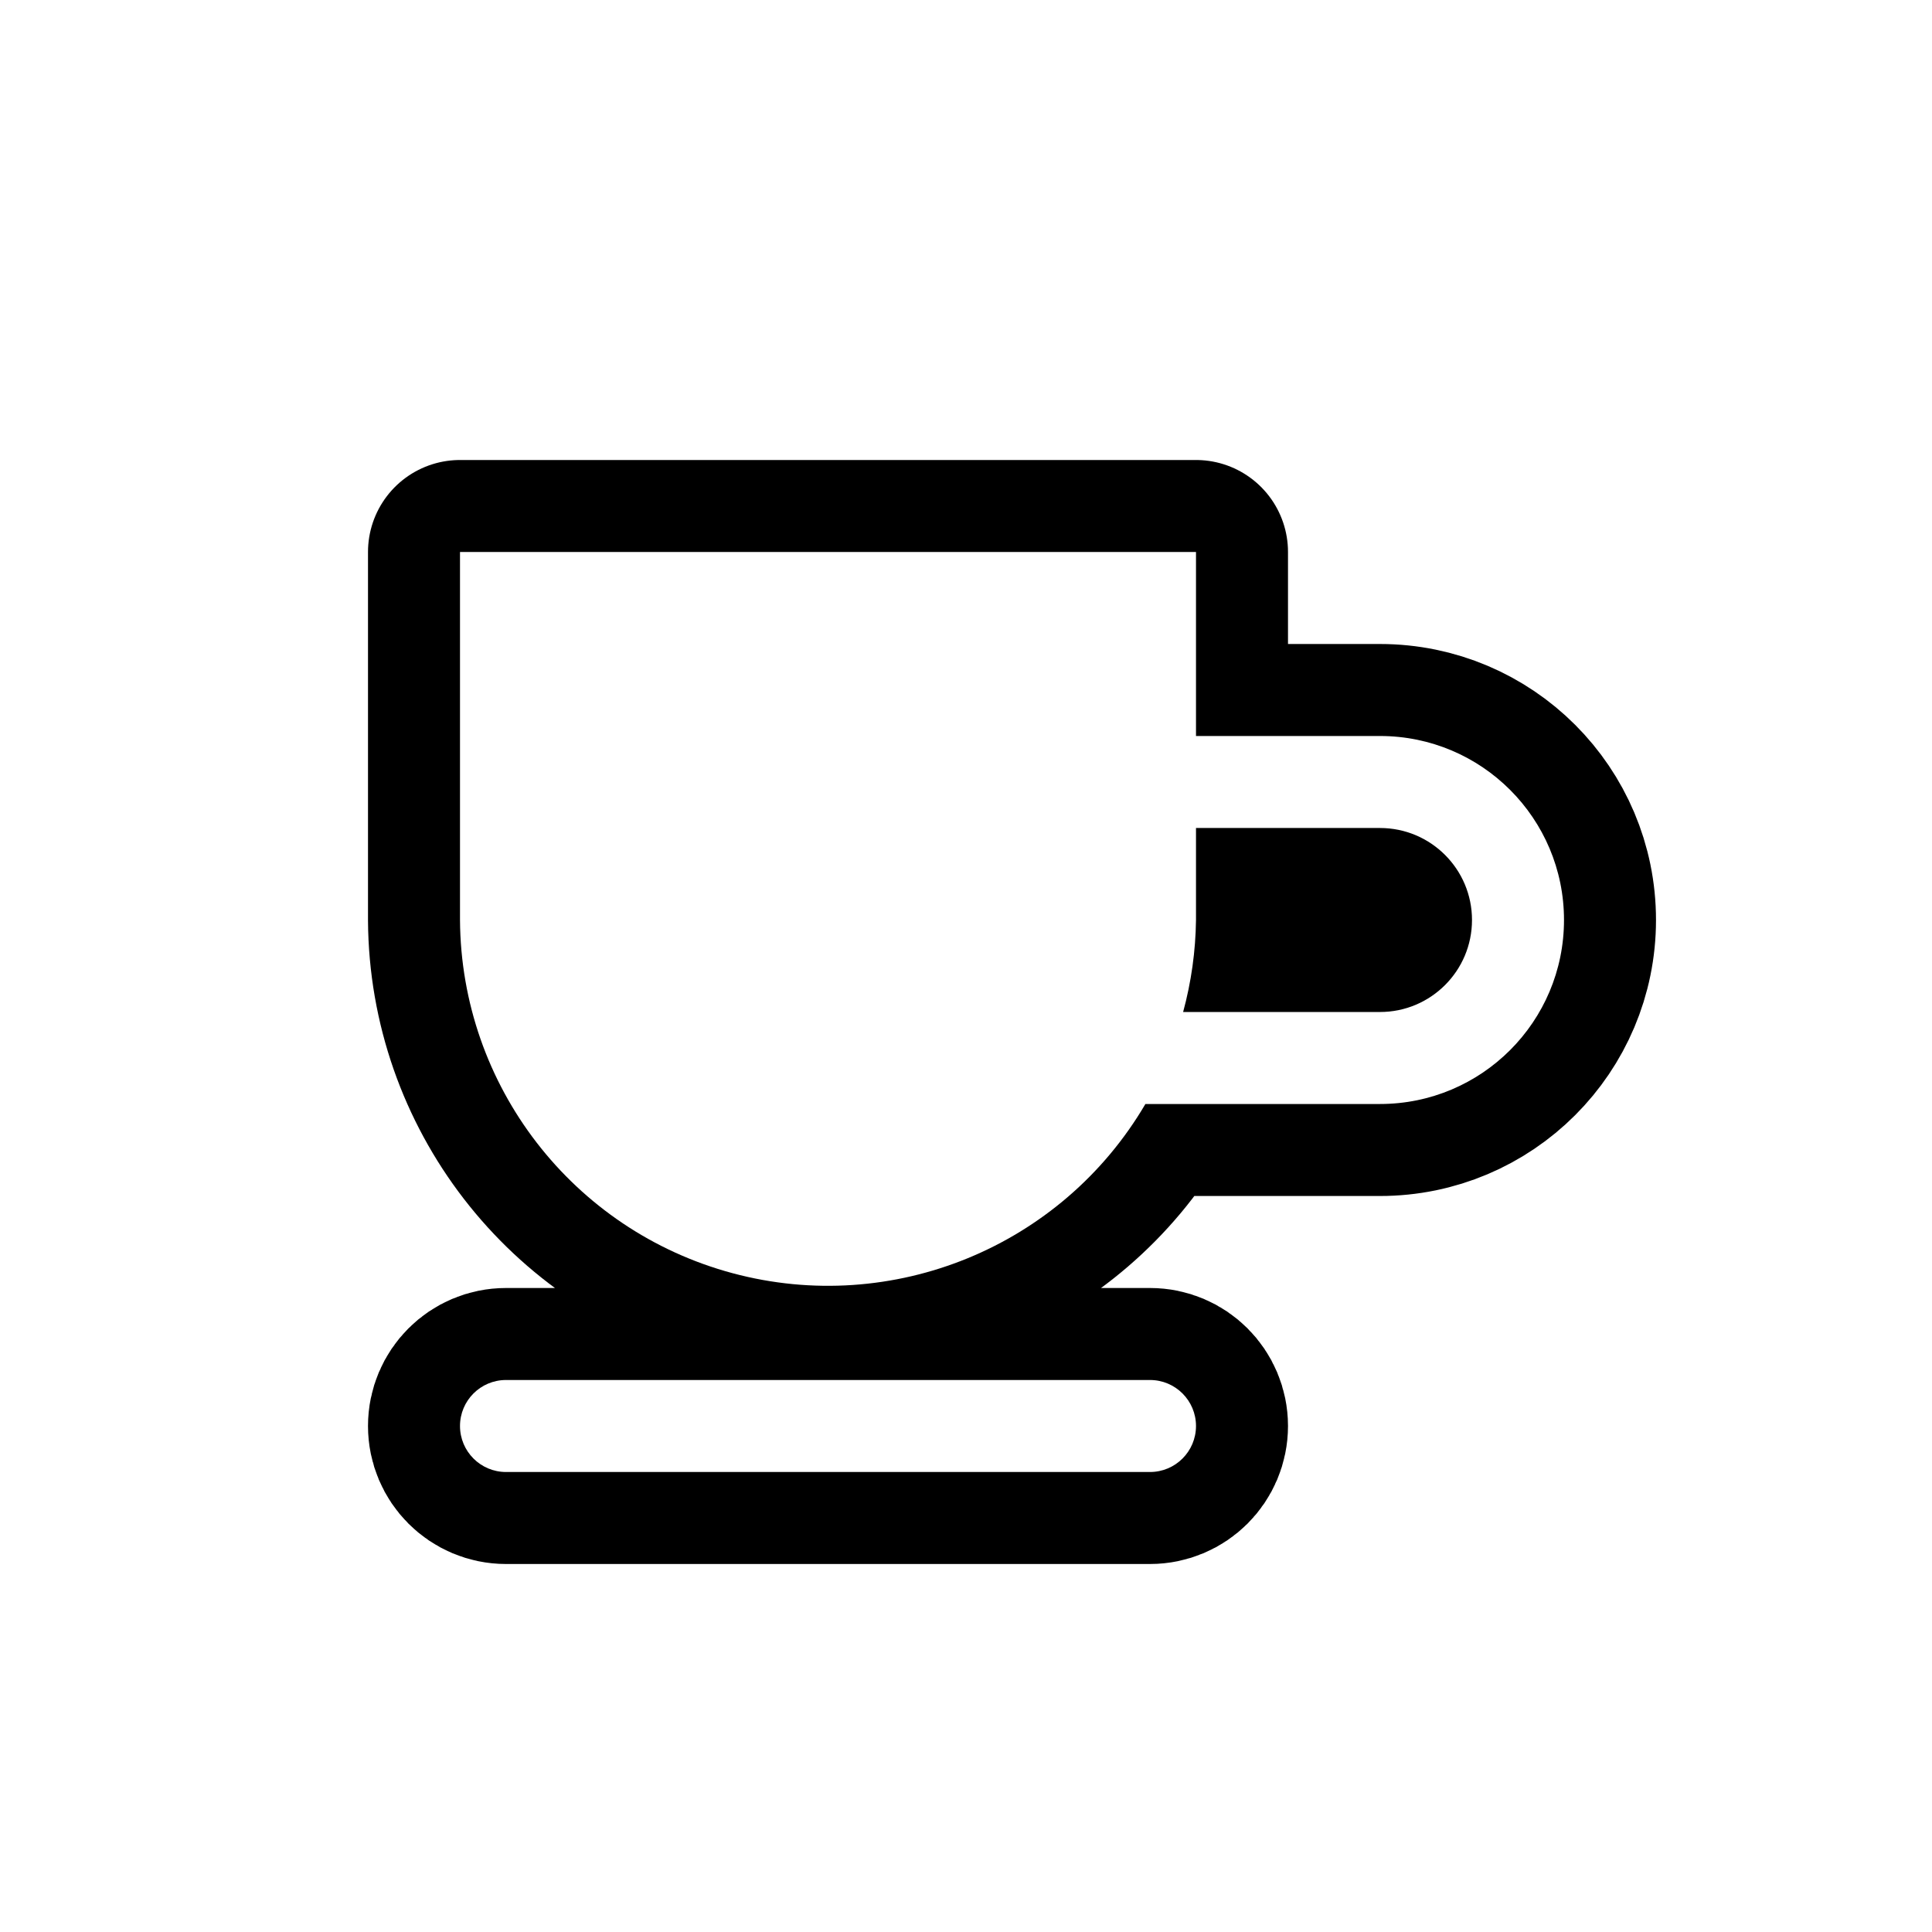
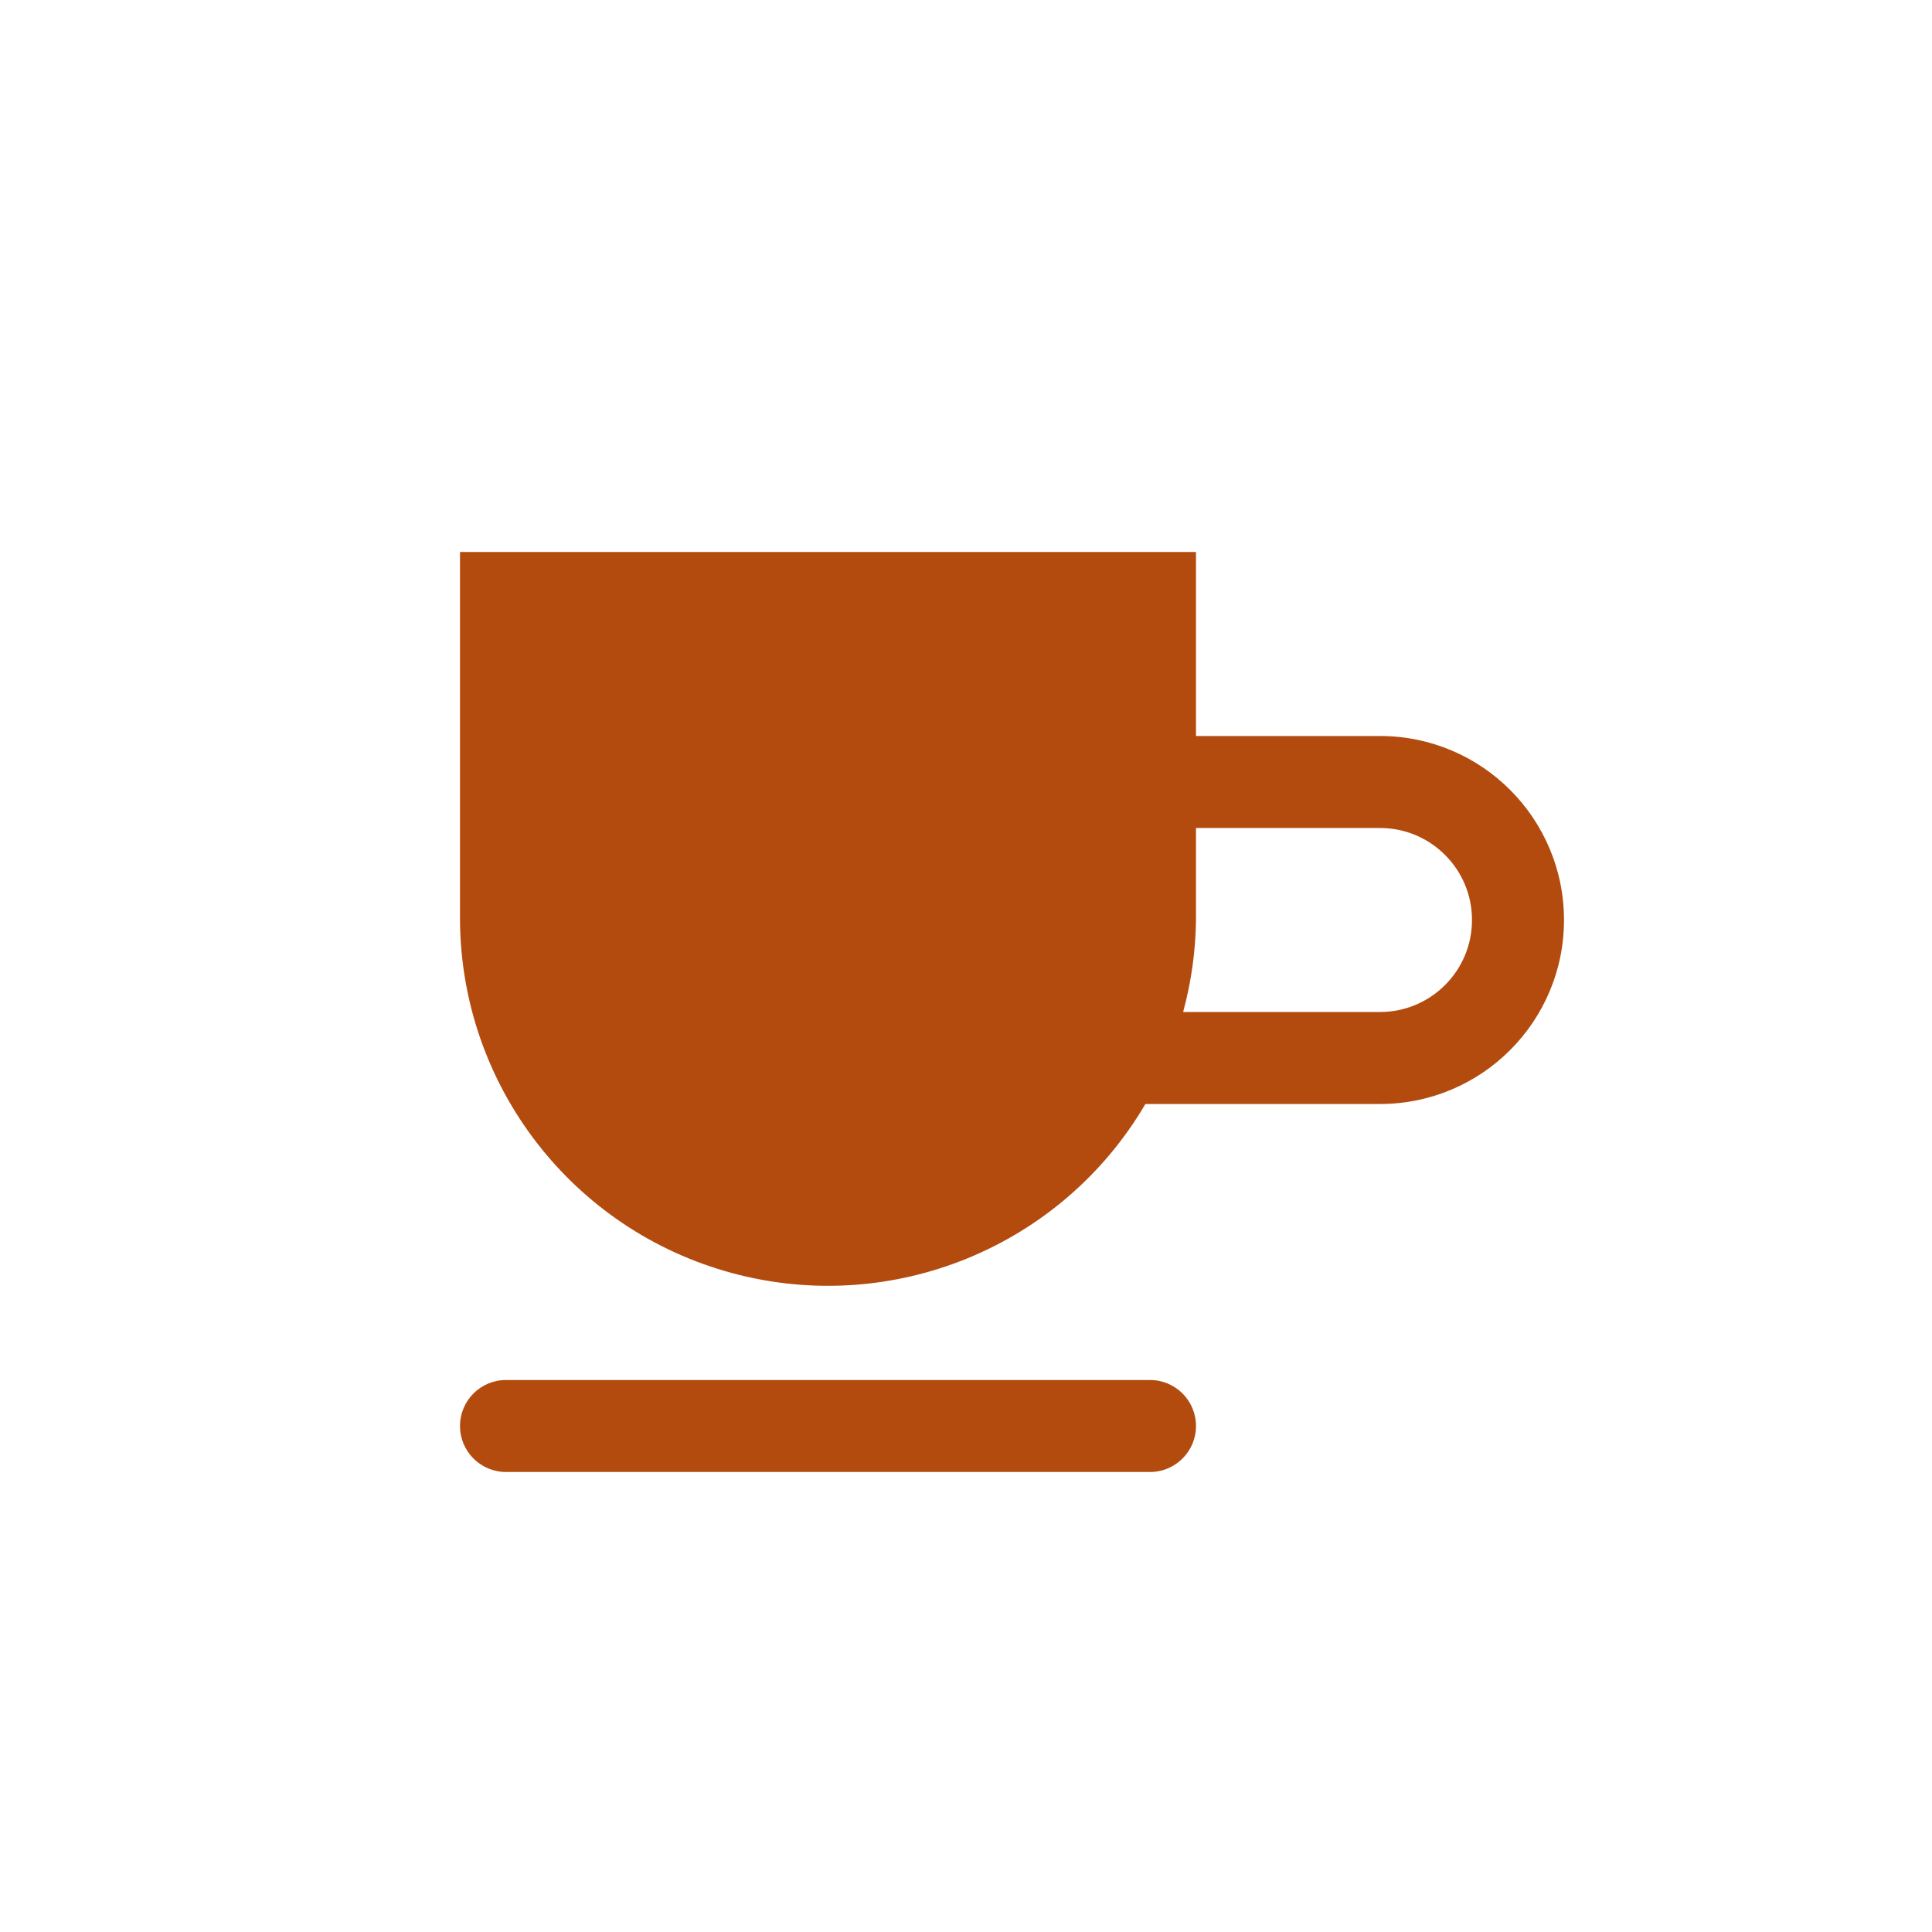
<svg xmlns="http://www.w3.org/2000/svg" id="cafe-15" width="21" height="21" viewBox="0 0 21 21">
  <g>
    <path d="M0,0 H21 V21 H0 Z" fill="none" />
-     <path d="M15 8h-2V6H5v4a4 4 0 0 0 7.45 2H15a2 2 0 1 0 0-4z m0 3H12.86A4 4 0 0 0 13 10V9h2a1 1 0 1 1 0 2z m-2 4.5a0.5 0.5 0 0 1-0.5 0.5h-7a0.5 0.5 0 0 1 0-1h7a0.5 0.5 0 0 1 0.5 0.5z" fill="hsl(356, 0%, 100%)" stroke="hsl(0, 5%, 0%)" stroke-linejoin="round" stroke-miterlimit="4px" stroke-width="2" />
-     <path d="M15 8h-2V6H5v4a4 4 0 0 0 7.45 2H15a2 2 0 1 0 0-4z m0 3H12.86A4 4 0 0 0 13 10V9h2a1 1 0 1 1 0 2z m-2 4.5a0.5 0.5 0 0 1-0.5 0.5h-7a0.5 0.5 0 0 1 0-1h7a0.5 0.5 0 0 1 0.5 0.5z" fill="hsl(356, 0%, 100%)" />
+     <path d="M15 8h-2V6H5v4a4 4 0 0 0 7.45 2H15a2 2 0 1 0 0-4z m0 3H12.86A4 4 0 0 0 13 10V9h2a1 1 0 1 1 0 2z m-2 4.5a0.5 0.5 0 0 1-0.5 0.5h-7a0.5 0.5 0 0 1 0-1h7a0.5 0.5 0 0 1 0.5 0.5z" fill="hsl(22, 85%, 38%)" stroke="hsl(35, 19%, 100%)" stroke-linejoin="round" stroke-miterlimit="4px" stroke-width="2" />
+     <path d="M15 8h-2V6H5v4a4 4 0 0 0 7.45 2H15a2 2 0 1 0 0-4z m0 3H12.86A4 4 0 0 0 13 10V9h2a1 1 0 1 1 0 2z m-2 4.5a0.5 0.5 0 0 1-0.5 0.5h-7a0.5 0.5 0 0 1 0-1h7a0.5 0.5 0 0 1 0.5 0.5z" fill="hsl(22, 85%, 38%)" />
  </g>
</svg>
